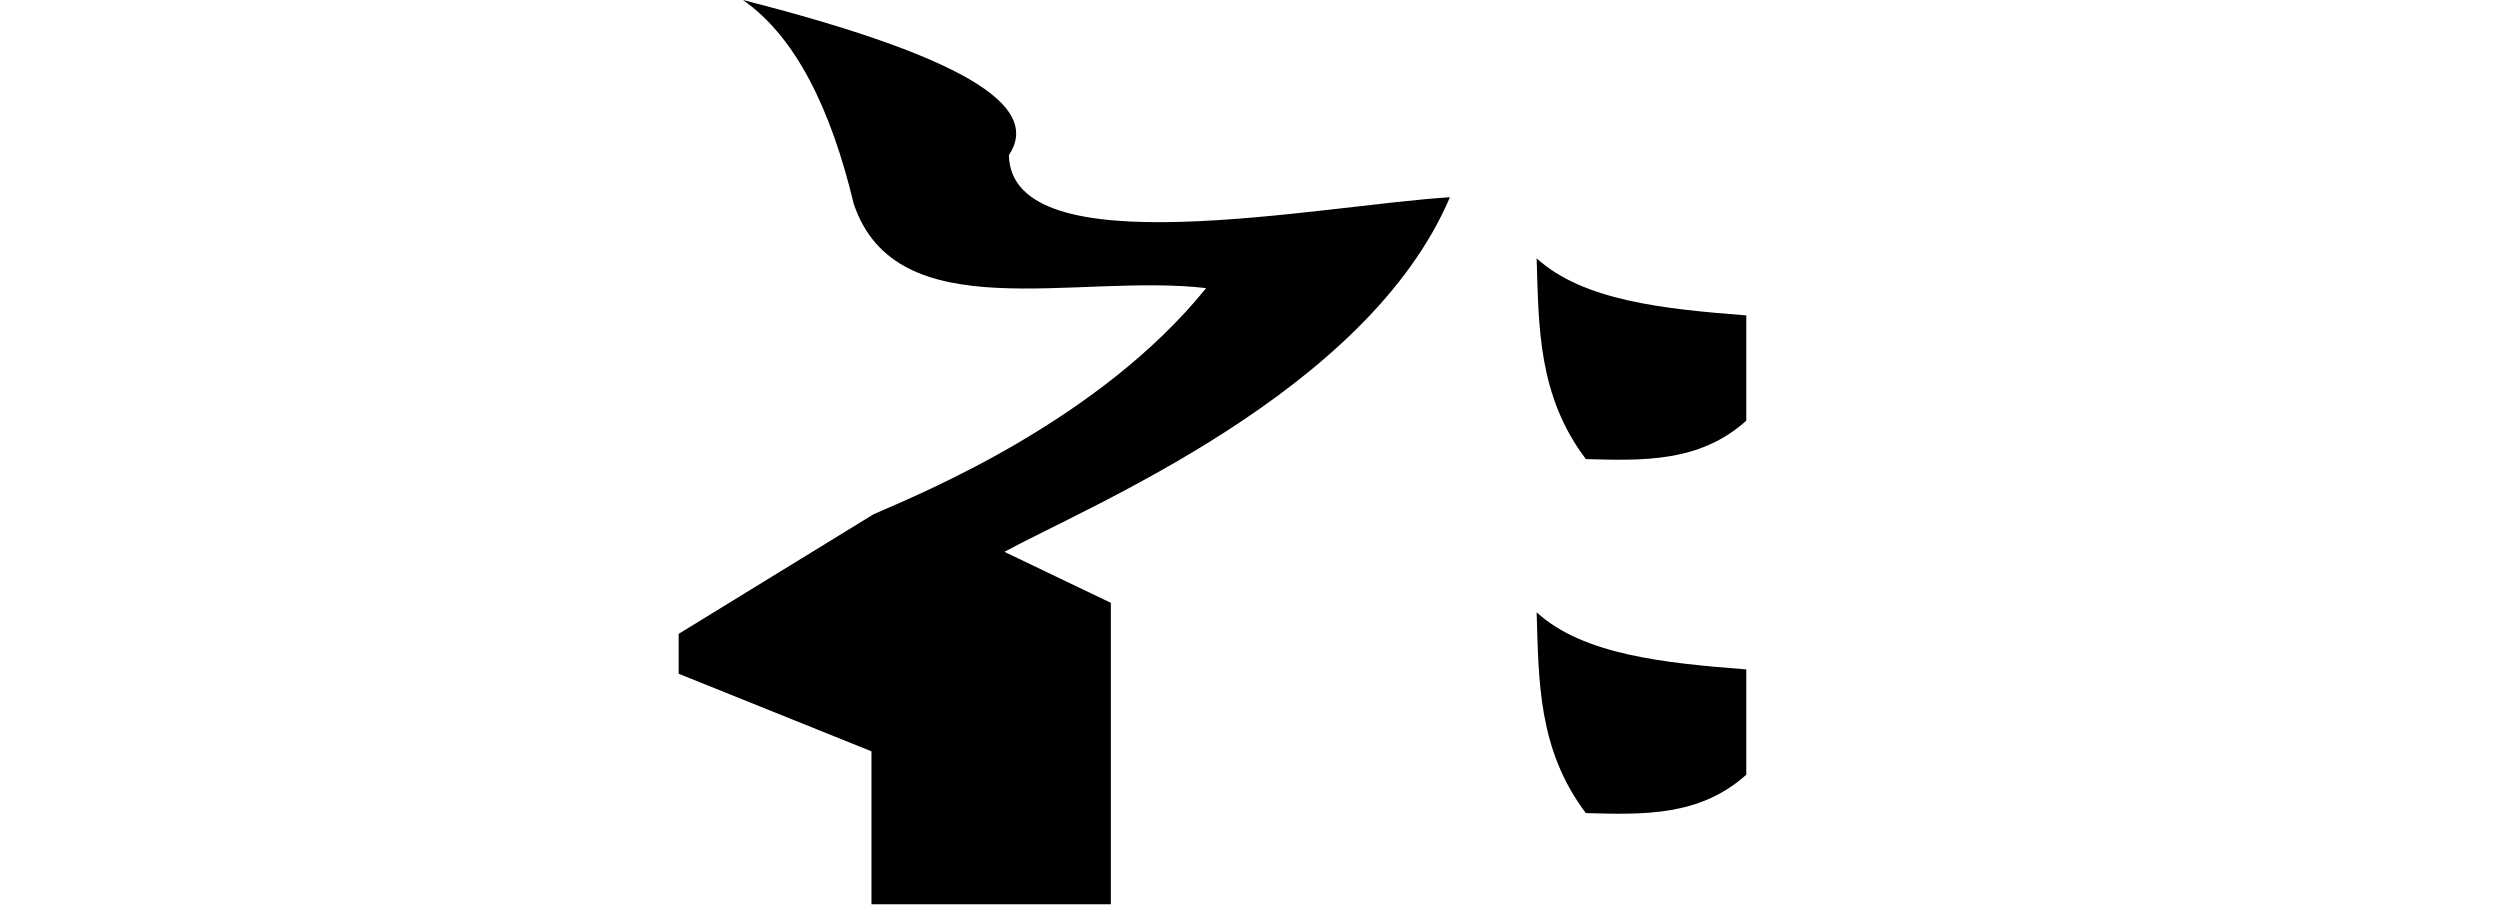
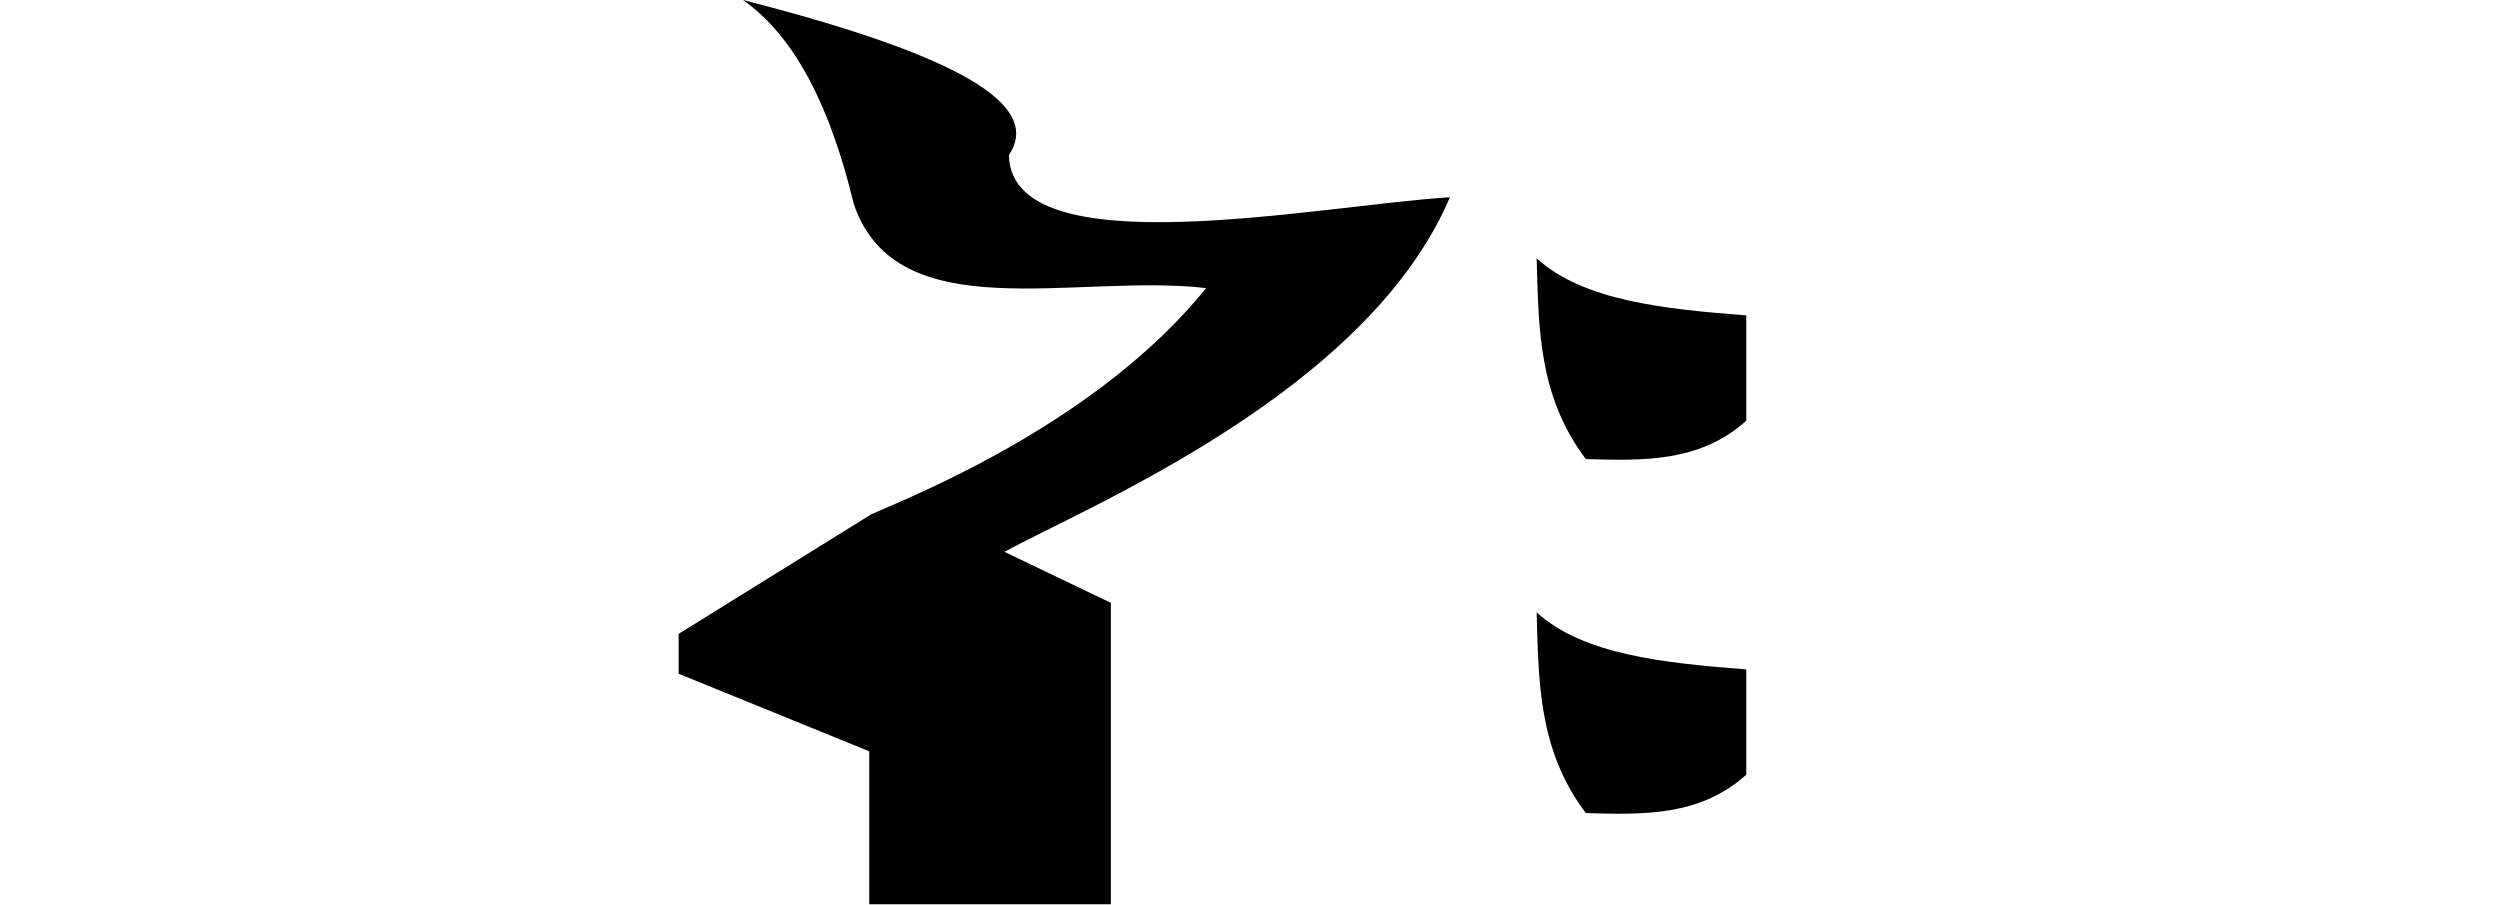
<svg xmlns="http://www.w3.org/2000/svg" width="2048" height="740.76" id="svg3749" version="1.1">
  <defs id="defs3751" />
  <g id="layer1" transform="translate(0,-311.6022)">
-     <path style="fill:#000000;stroke:none" d="m 608.61,311.596 c 197.842,50.53 241.968,91.036 217.872,127.092 1.925,93.17 254.417,41.06 361.305,34.496 C 1119.71,633.184 890.157,726.715 822.851,763.681 L 910,805.44 l 0,246.922 -196.085,0 0,-125.277 -157.957,-63.546 0,-32.681 159.773,-98.043 C 755.131,715.665 900.374,656.198 988.071,547.625 881.517,535.167 734.506,582.546 699.39,478.632 680.537,400.139 651.654,341.706 608.61,311.596 z" id="path3736" />
+     <path style="fill:#000000;stroke:none" d="m 608.61,311.596 c 197.842,50.53 241.968,91.036 217.872,127.092 1.925,93.17 254.417,41.06 361.305,34.496 C 1119.71,633.184 890.157,726.715 822.851,763.681 L 910,805.44 l 0,246.922 -197.908,0 0,-125.277 -156.135,-63.546 0,-32.681 157.95,-98.043 C 753.308,715.665 900.374,656.198 988.071,547.625 881.517,535.167 734.506,582.546 699.39,478.632 680.537,400.139 651.654,341.706 608.61,311.596 z" id="path3736" />
    <path style="fill:#000000;fill-opacity:1;stroke:none" d="m 1258.815,813.21 c 38.075,34.757 104.137,41.527 171.733,46.763 l 0,86.27 c -38.187,34.367 -84.848,32.715 -131.42,31.444 -39.248,-51.958 -38.591,-108.349 -40.313,-164.477 z" id="path3953" />
    <path style="fill:#000000;fill-opacity:1;stroke:none" d="m 1258.815,523.21 c 38.075,34.757 104.137,41.527 171.733,46.763 l 0,86.27 c -38.187,34.367 -84.848,32.715 -131.42,31.444 -39.248,-51.958 -38.591,-108.349 -40.313,-164.477 z" id="path3953-8" />
  </g>
</svg>
